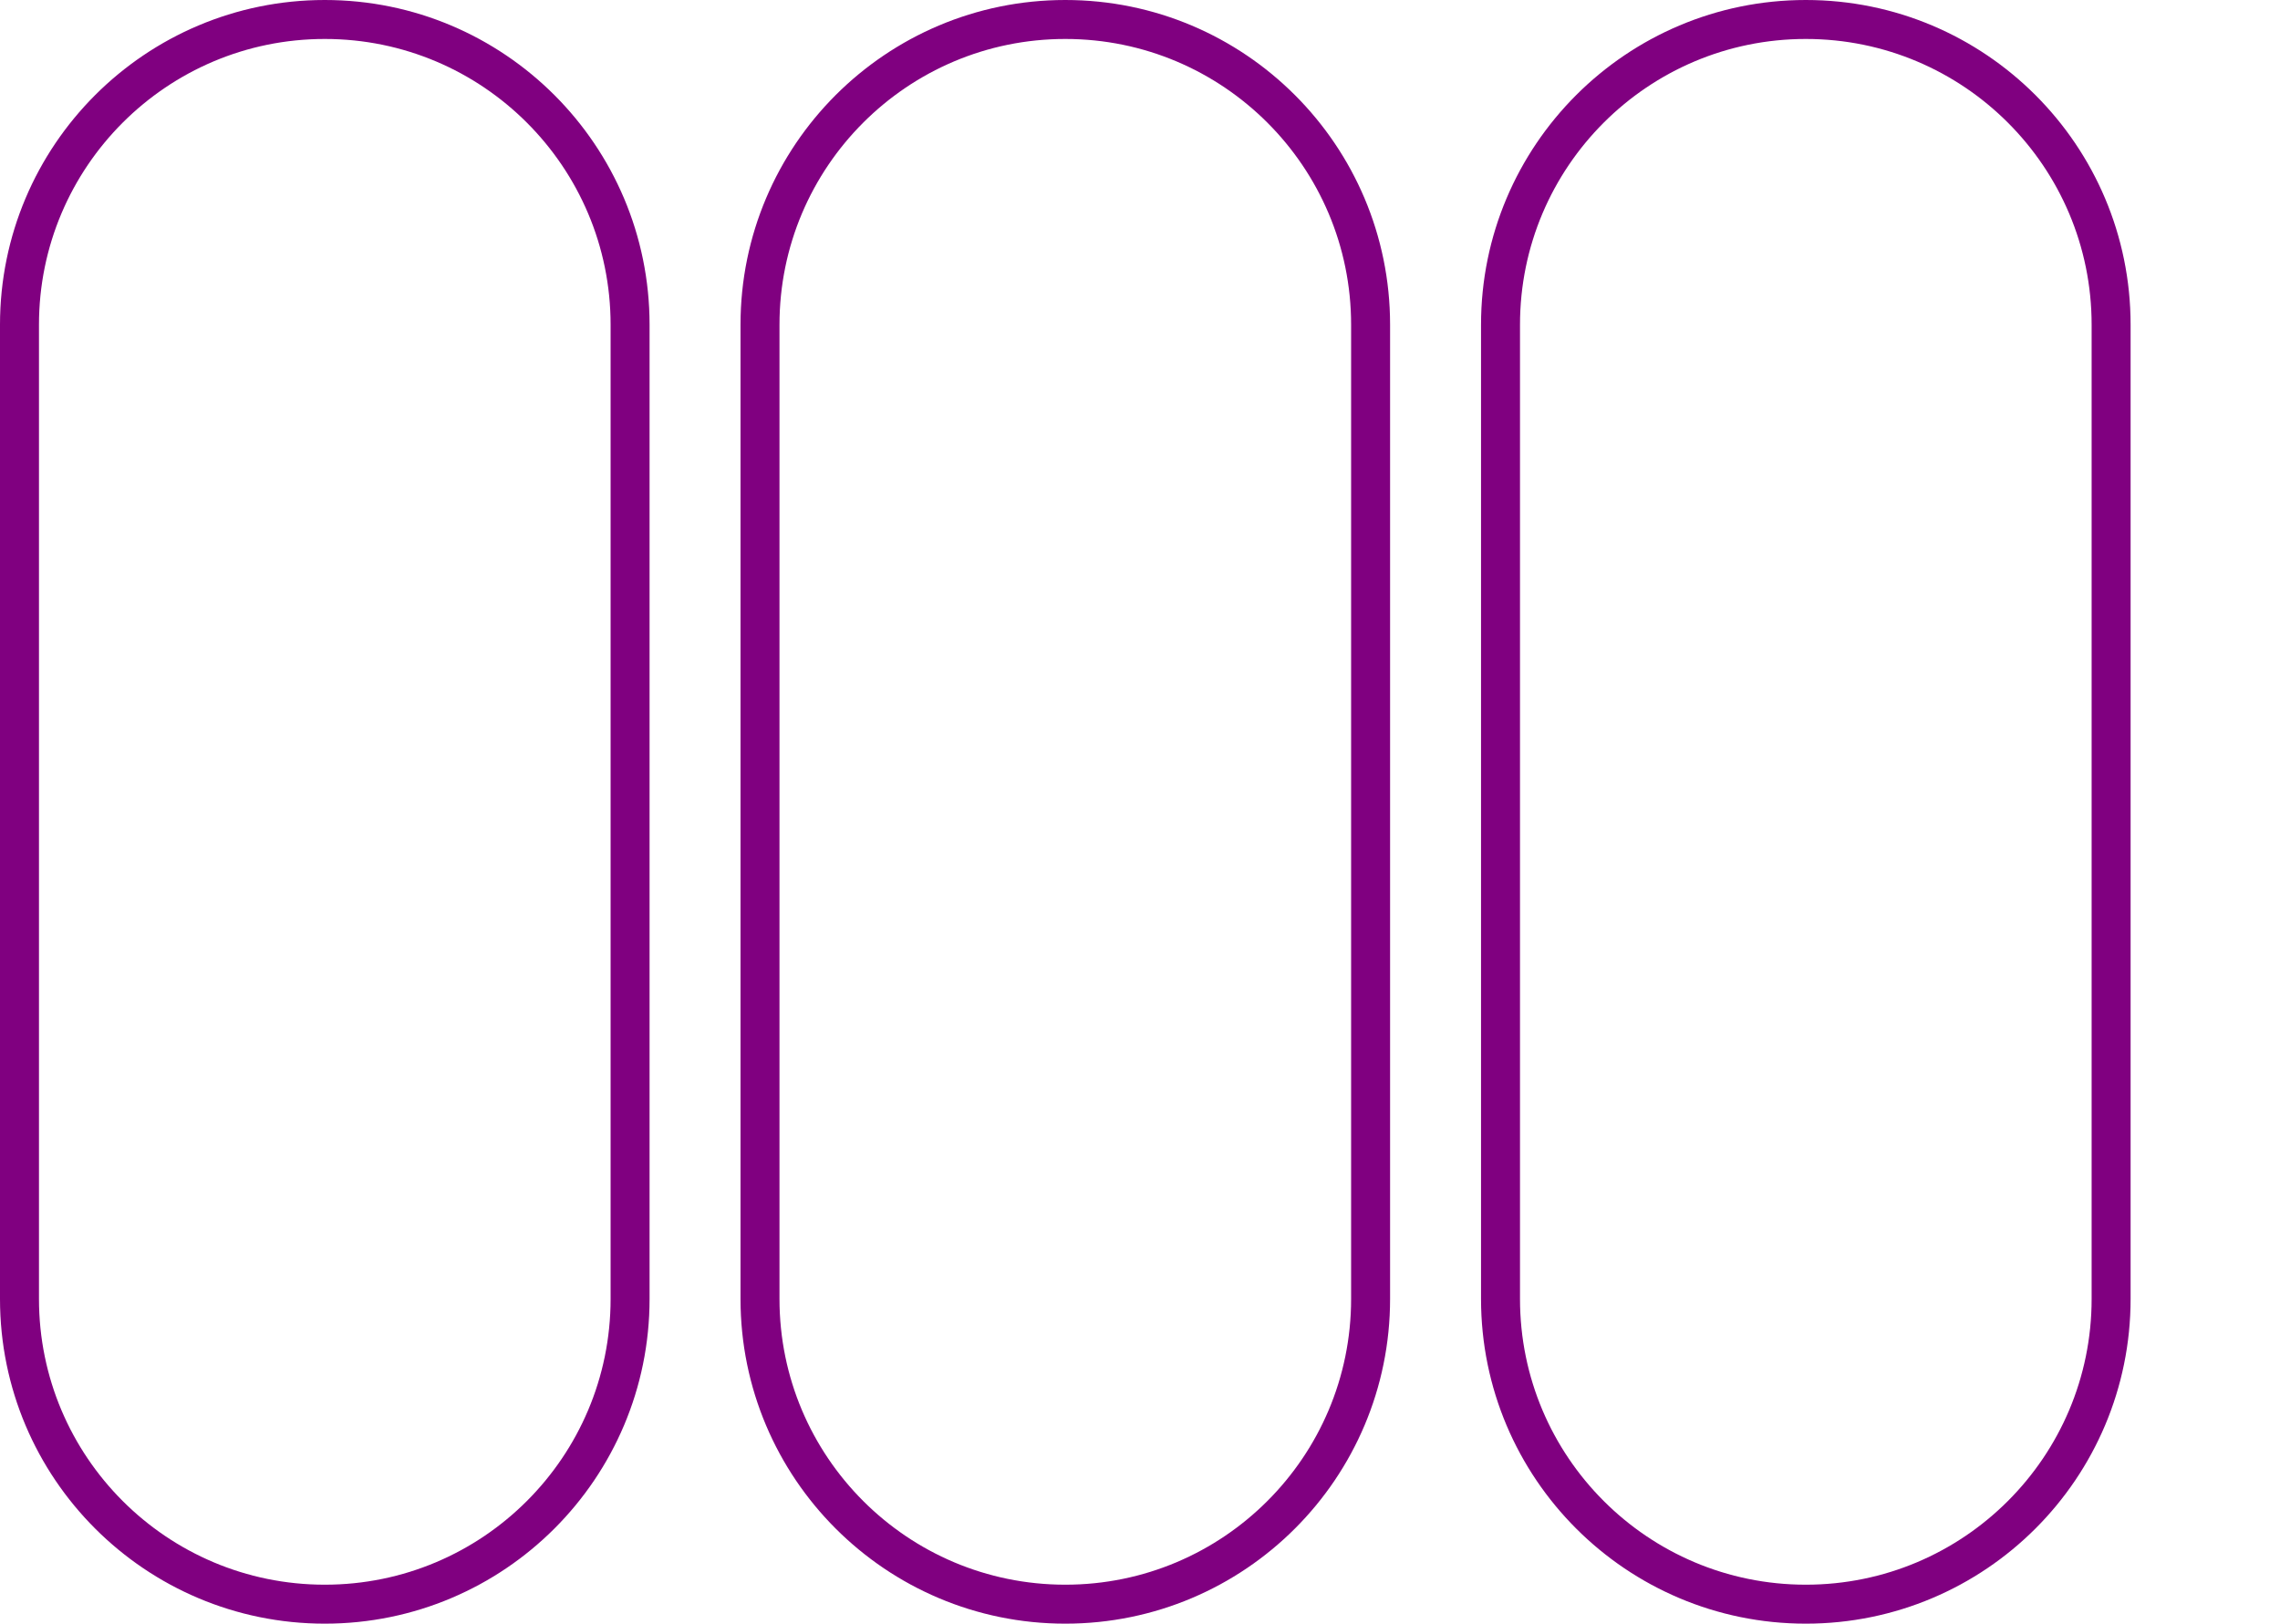
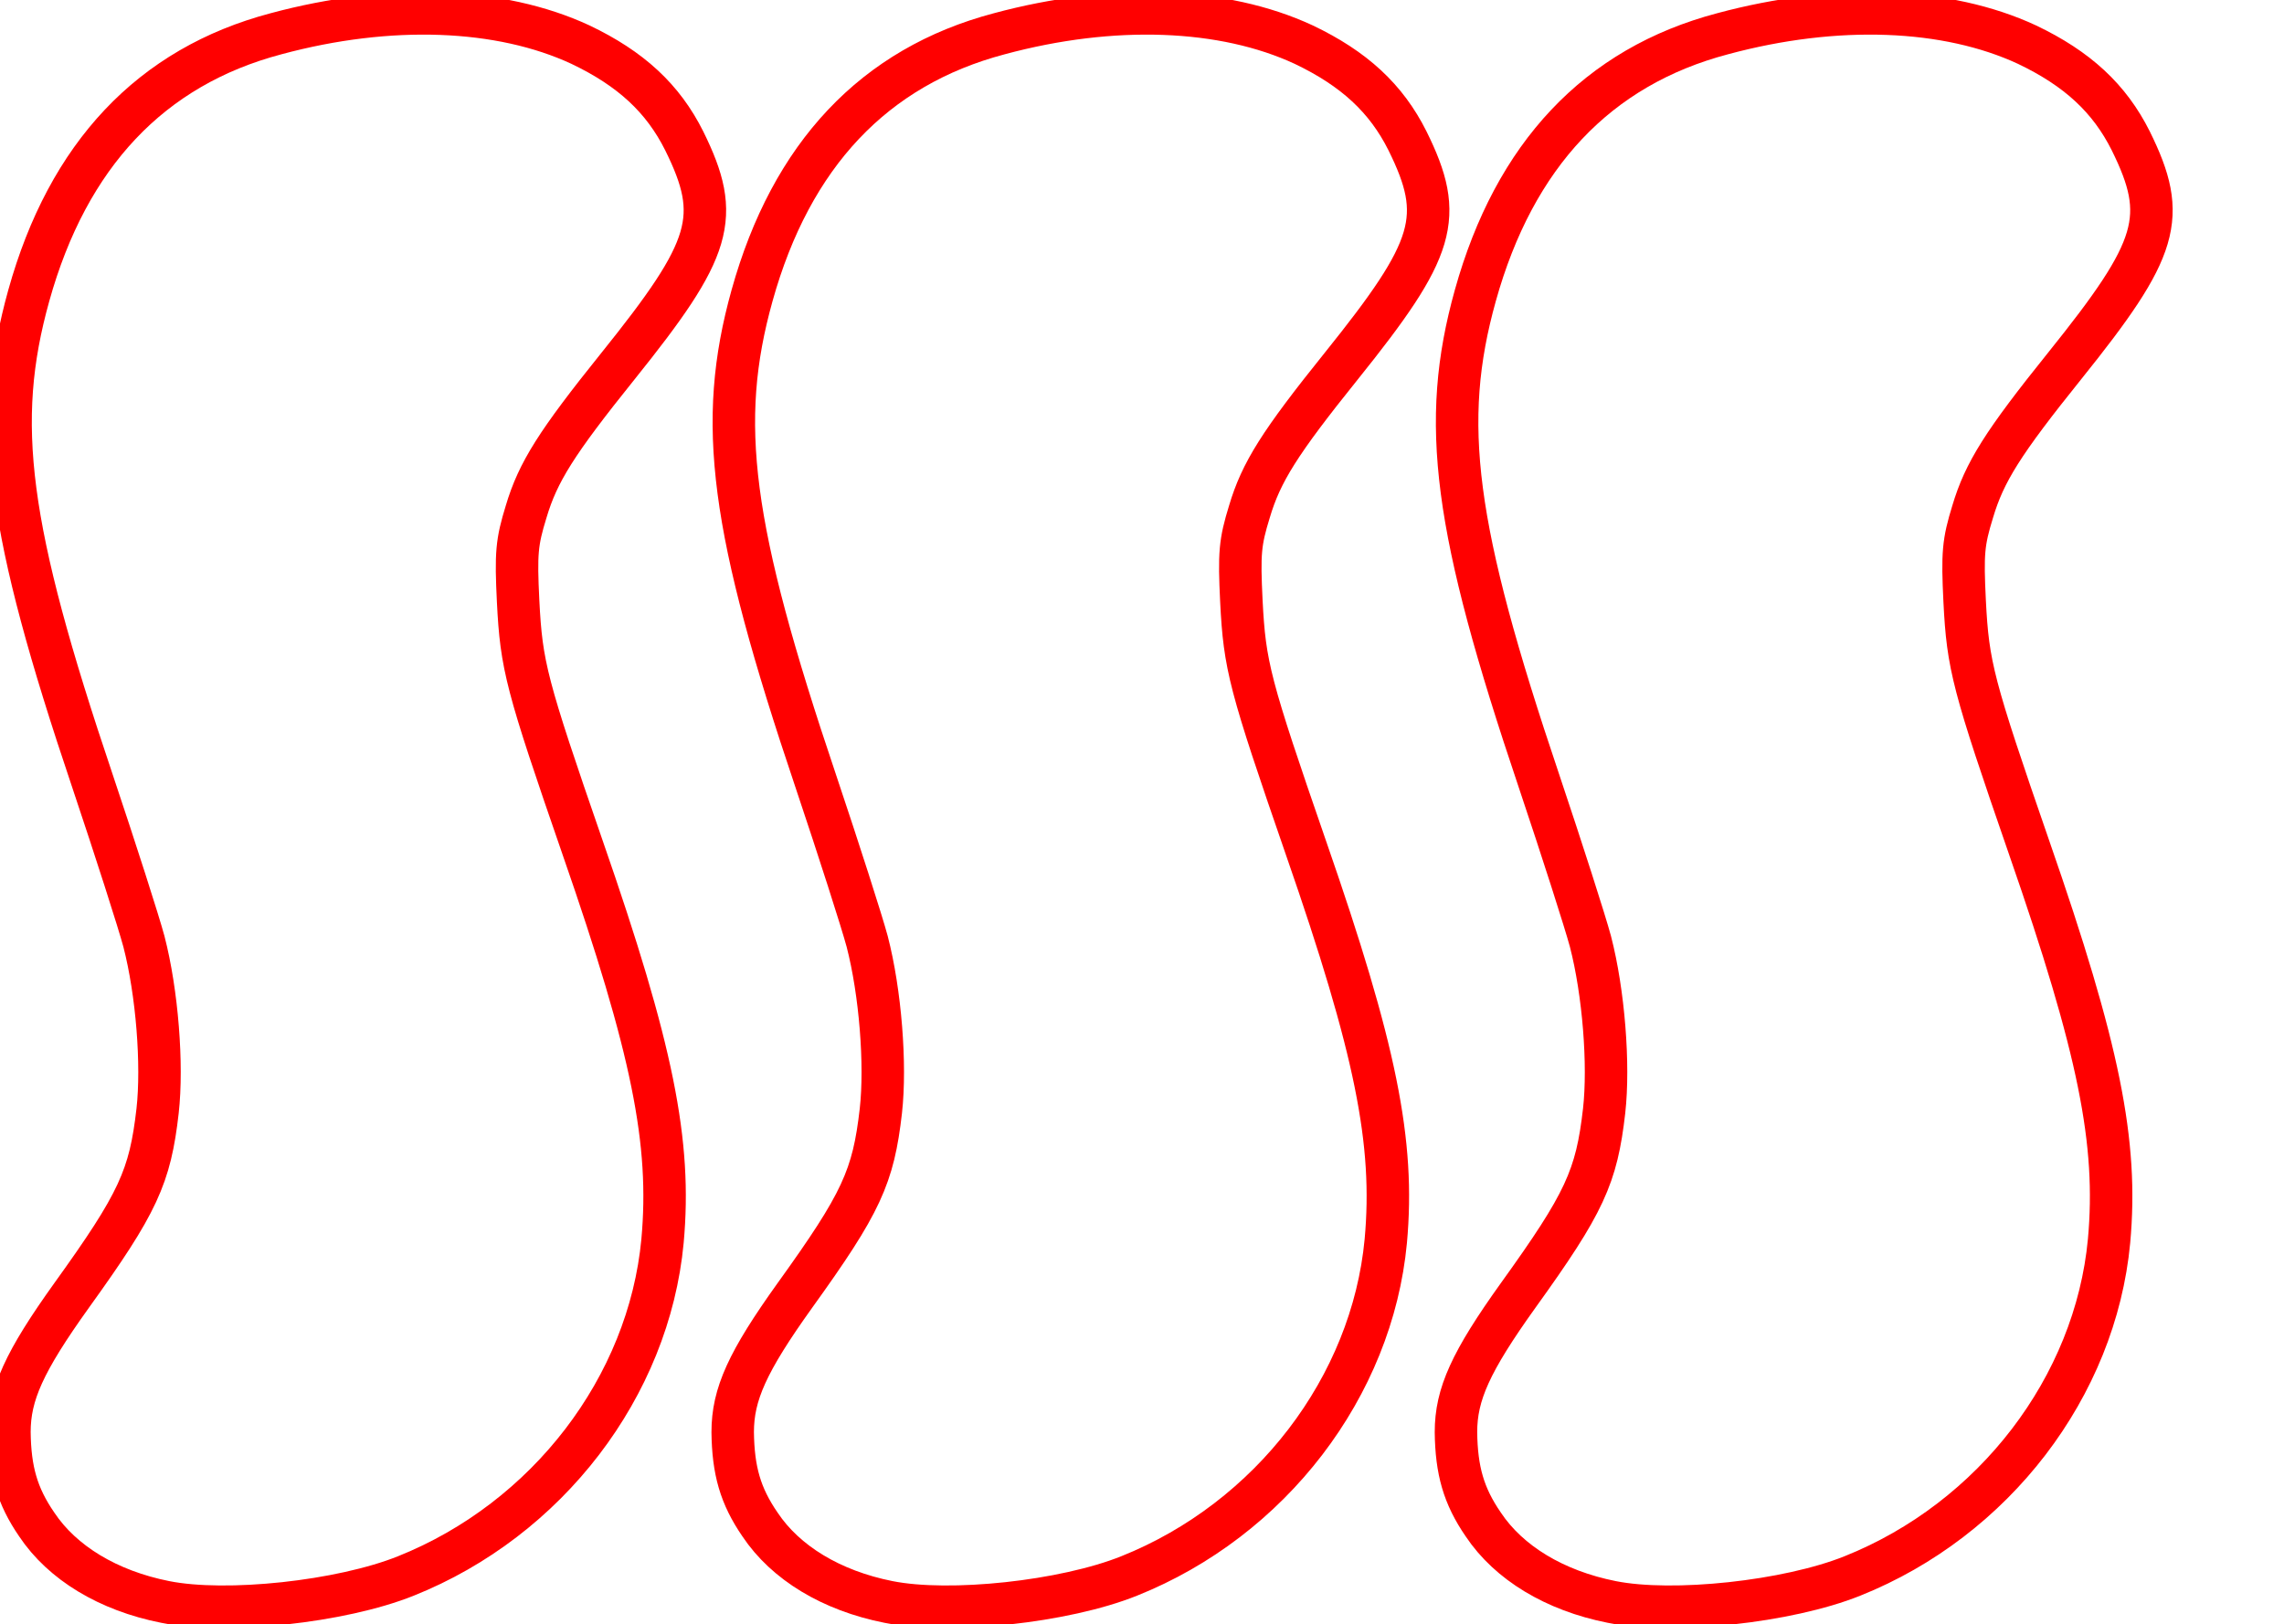
- <svg xmlns="http://www.w3.org/2000/svg" width="351" height="250">
+ <svg xmlns="http://www.w3.org/2000/svg" width="360" height="256">
  <g transform="translate(0)">
-     <g style="stroke:purple;stroke-width:6;">
+     <g style="stroke:red;stroke-width:90;">
      <g style="fill:transparent;">
-         <rect x="3" y="3" width="94" height="244" rx="47" ry="47" />
+         <g transform="translate(-45, -10) scale(.07437775)">
+           <path d="               M955 3530 c-121 -24 -218 -83 -272 -164 -42 -61 -57 -115 -58 -196 0               -80 31 -149 132 -290 141 -196 166 -251 182 -391 11 -98 -1 -251 -29 -359 -11               -41 -60 -194 -109 -340 -181 -537 -210 -760 -135 -1029 83 -298 259 -485 524               -555 241 -65 475 -56 645 23 107 51 175 114 220 204 80 162 60 228 -140 477               -131 163 -170 225 -195 309 -20 65 -22 88 -17 190 7 137 17 176 137 523 148               426 188 624 169 833 -29 309 -244 590 -544 710 -137 55 -380 81 -510 55z             " />
+         </g>
      </g>
    </g>
  </g>
  <g transform="translate(114)">
-     <g style="stroke:purple;stroke-width:6;">
+     <g style="stroke:red;stroke-width:90;">
      <g style="fill:transparent;">
-         <rect x="3" y="3" width="94" height="244" rx="47" ry="47" />
+         <g transform="translate(-45, -10) scale(.07437775)">
+           <path d="               M955 3530 c-121 -24 -218 -83 -272 -164 -42 -61 -57 -115 -58 -196 0               -80 31 -149 132 -290 141 -196 166 -251 182 -391 11 -98 -1 -251 -29 -359 -11               -41 -60 -194 -109 -340 -181 -537 -210 -760 -135 -1029 83 -298 259 -485 524               -555 241 -65 475 -56 645 23 107 51 175 114 220 204 80 162 60 228 -140 477               -131 163 -170 225 -195 309 -20 65 -22 88 -17 190 7 137 17 176 137 523 148               426 188 624 169 833 -29 309 -244 590 -544 710 -137 55 -380 81 -510 55z             " />
+         </g>
      </g>
    </g>
  </g>
  <g transform="translate(228)">
-     <g style="stroke:purple;stroke-width:6;">
+     <g style="stroke:red;stroke-width:90;">
      <g style="fill:transparent;">
-         <rect x="3" y="3" width="94" height="244" rx="47" ry="47" />
+         <g transform="translate(-45, -10) scale(.07437775)">
+           <path d="               M955 3530 c-121 -24 -218 -83 -272 -164 -42 -61 -57 -115 -58 -196 0               -80 31 -149 132 -290 141 -196 166 -251 182 -391 11 -98 -1 -251 -29 -359 -11               -41 -60 -194 -109 -340 -181 -537 -210 -760 -135 -1029 83 -298 259 -485 524               -555 241 -65 475 -56 645 23 107 51 175 114 220 204 80 162 60 228 -140 477               -131 163 -170 225 -195 309 -20 65 -22 88 -17 190 7 137 17 176 137 523 148               426 188 624 169 833 -29 309 -244 590 -544 710 -137 55 -380 81 -510 55z             " />
+         </g>
      </g>
    </g>
  </g>
</svg>
